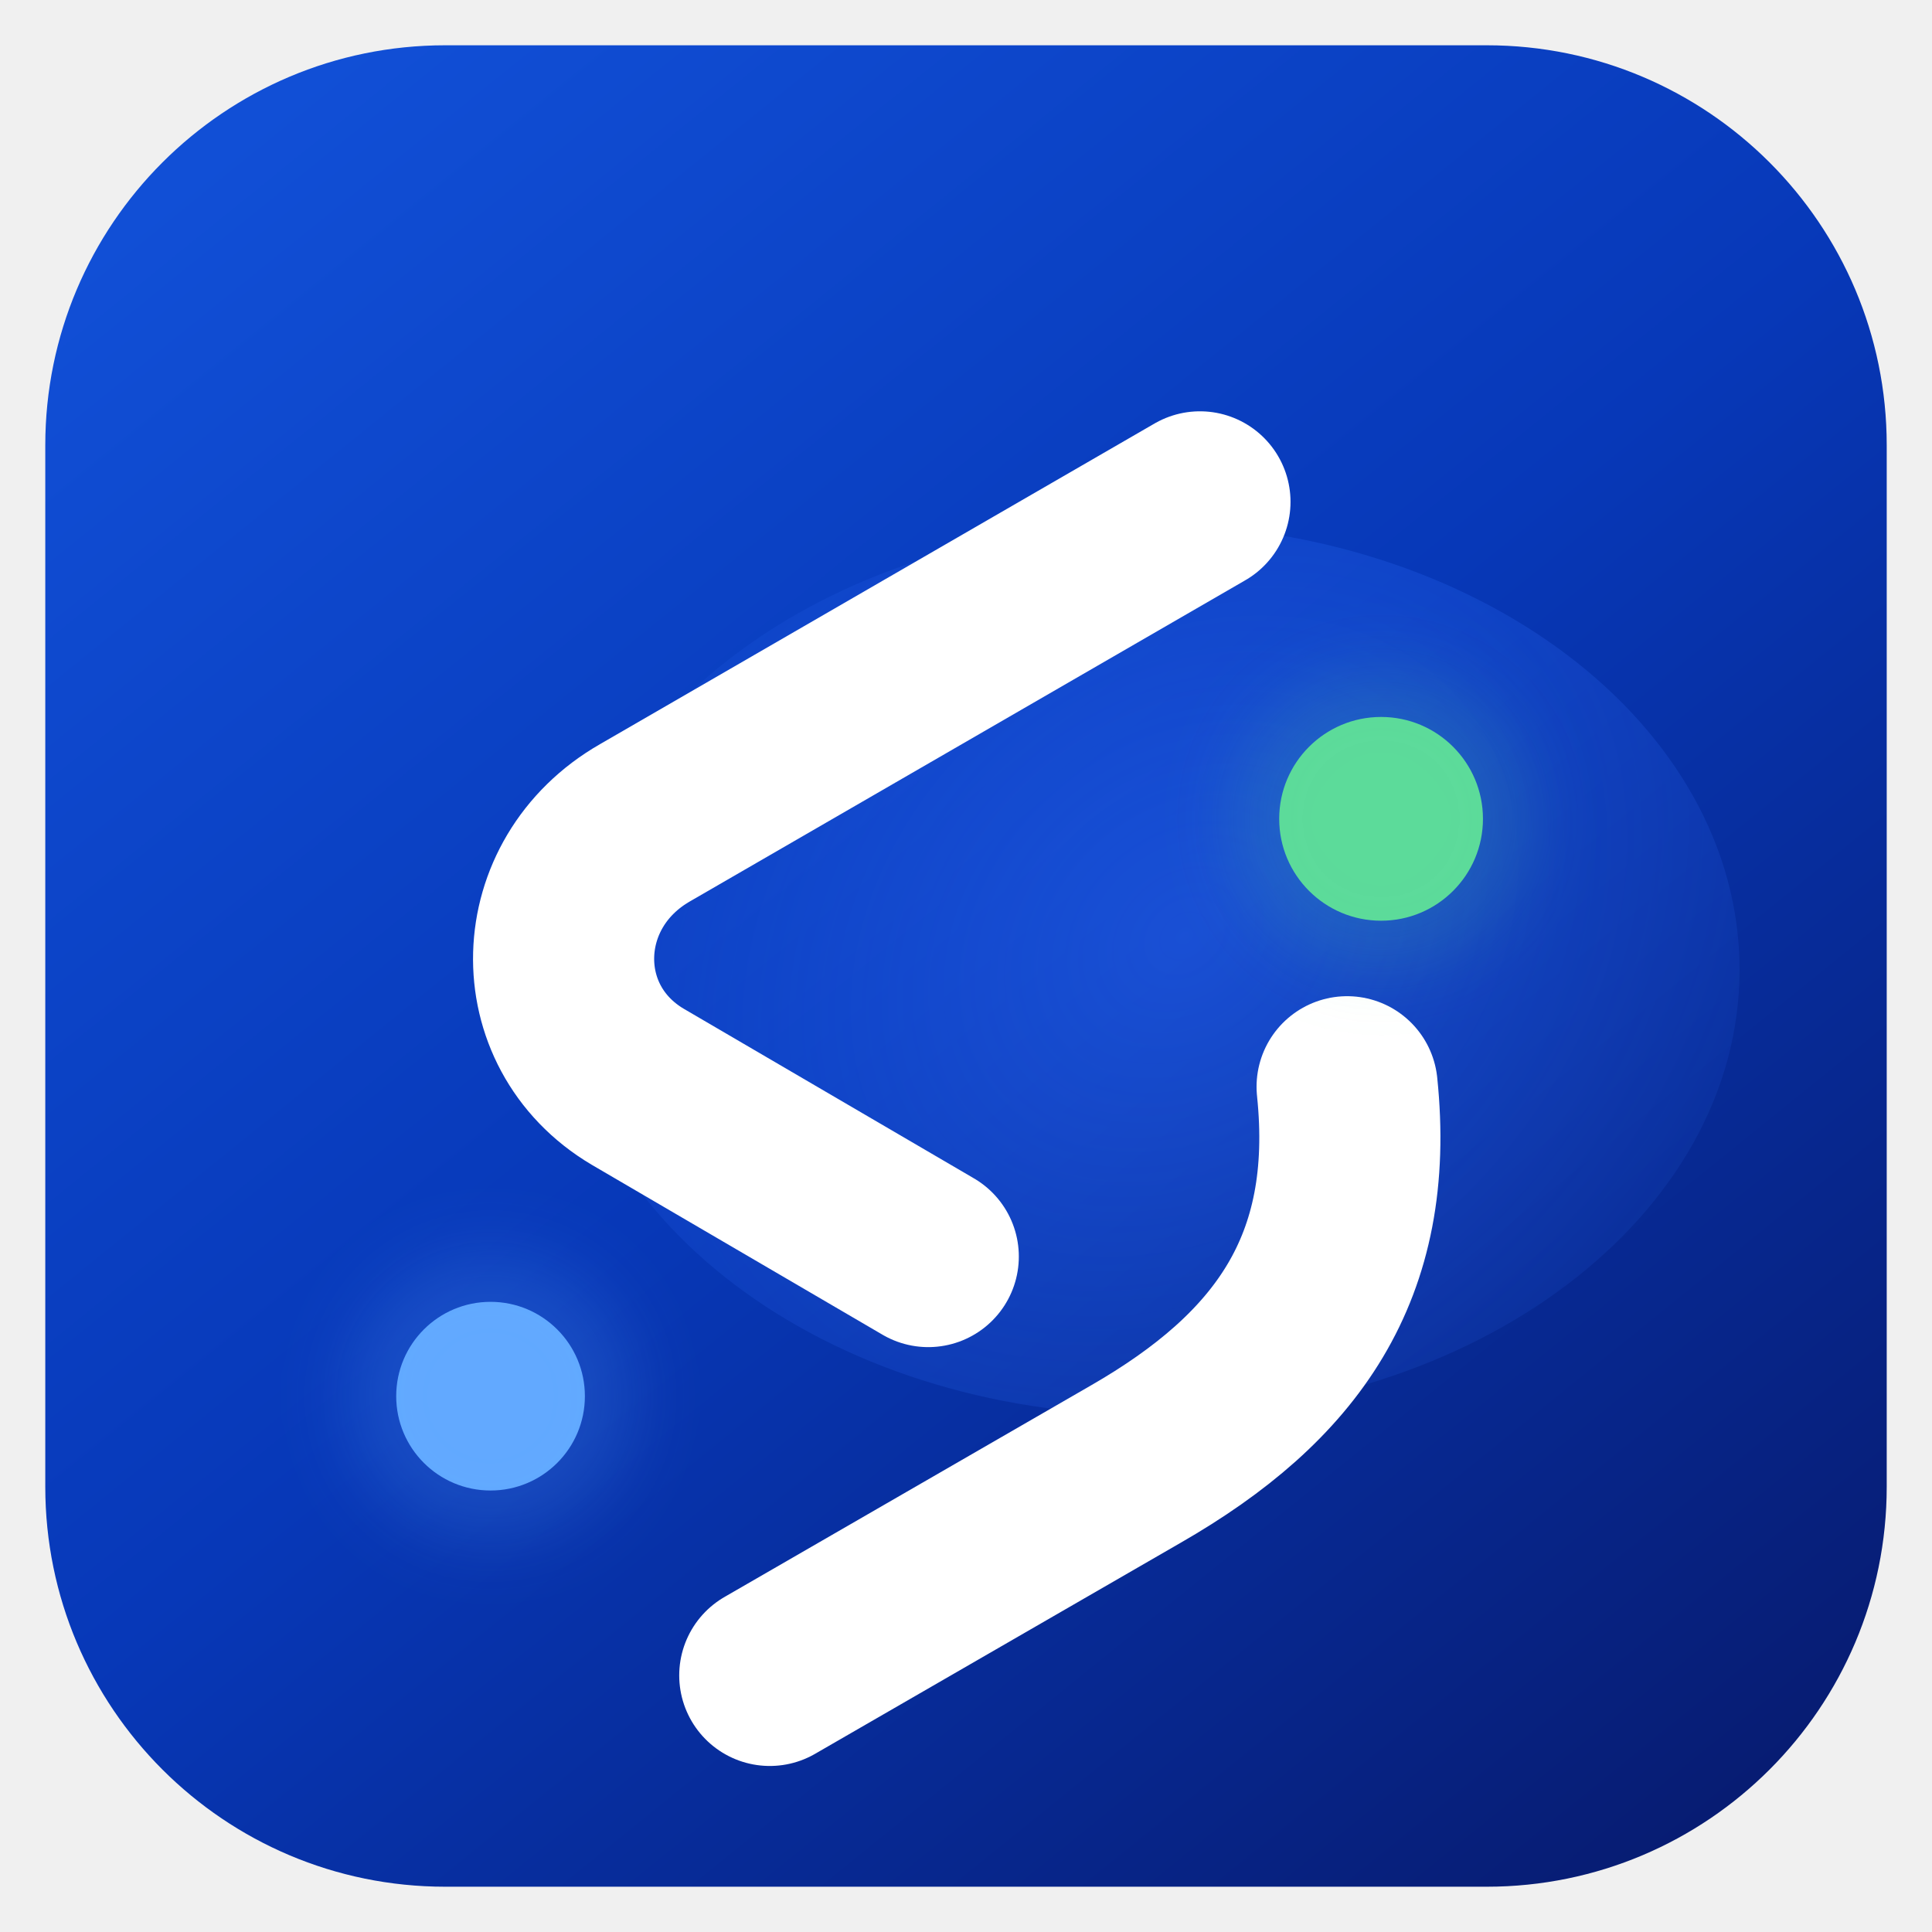
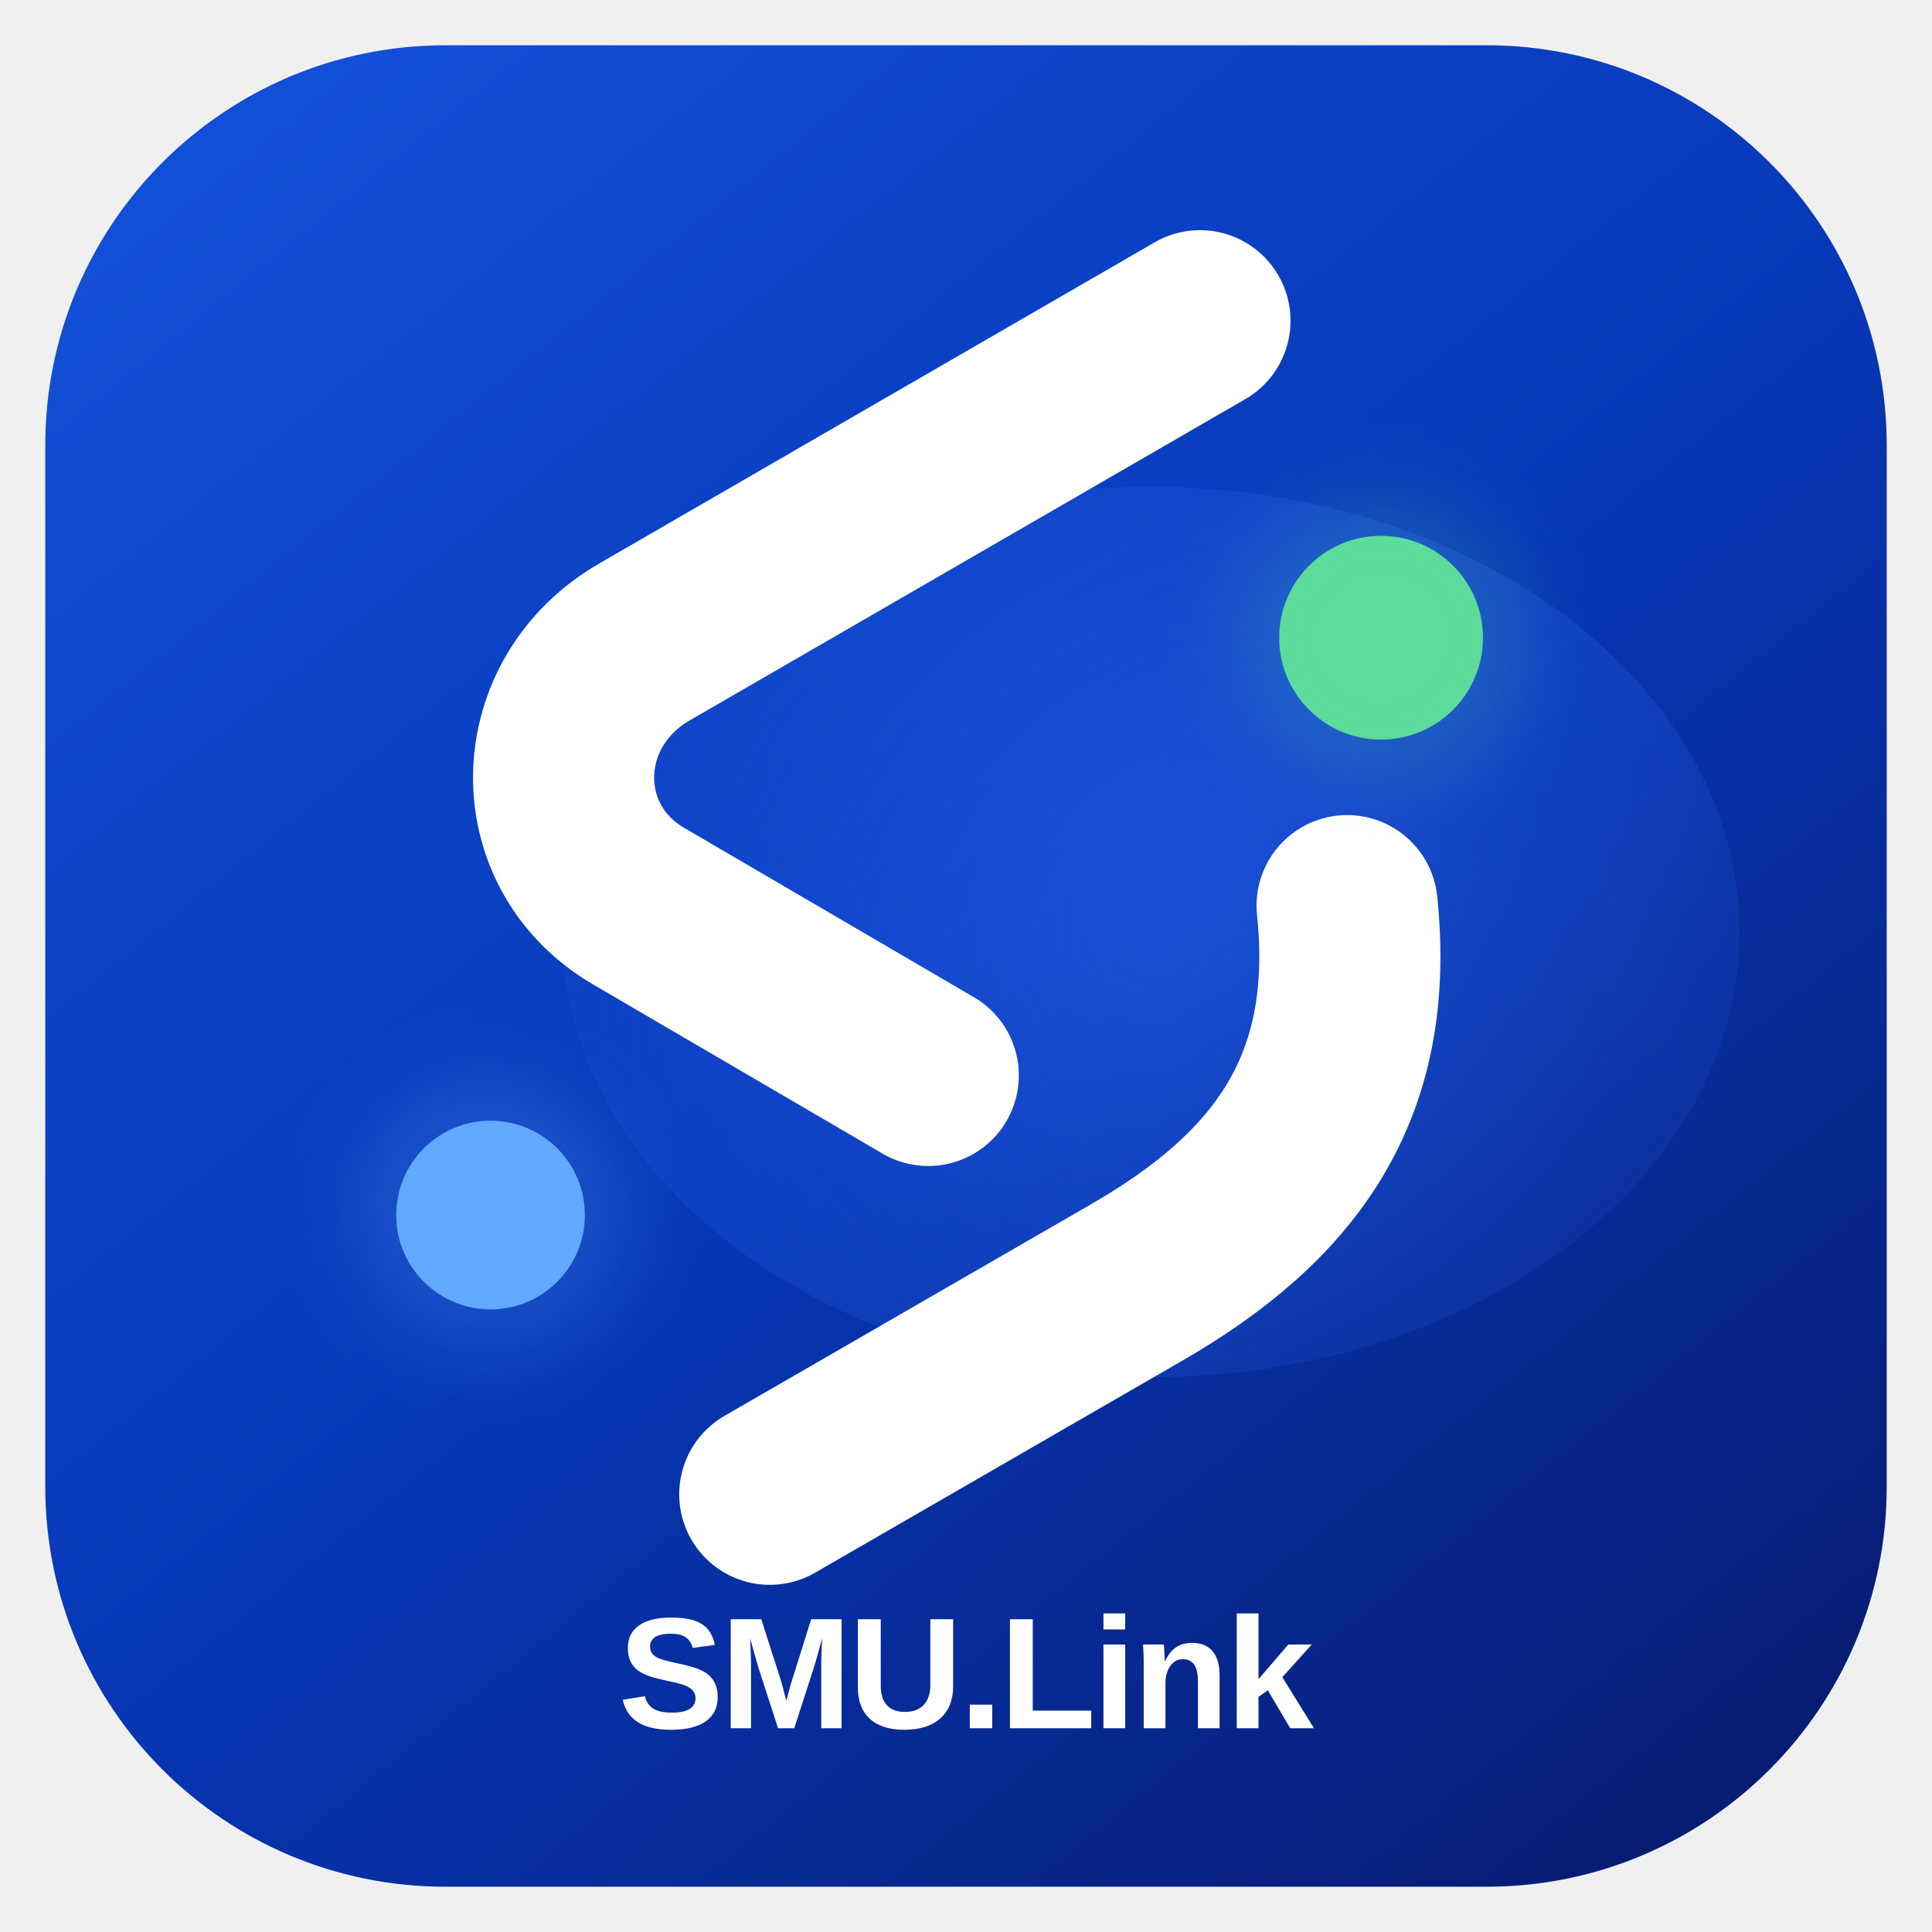
<svg xmlns="http://www.w3.org/2000/svg" viewBox="0 0 512 512" role="img" aria-labelledby="title desc">
  <defs>
    <linearGradient id="bg" x1="70" y1="30" x2="450" y2="500" gradientUnits="userSpaceOnUse">
      <stop offset="0" stop-color="#114fd6" />
      <stop offset="0.48" stop-color="#0738b8" />
      <stop offset="1" stop-color="#071b70" />
    </linearGradient>
-     <radialGradient id="glow" cx="0" cy="0" r="1" gradientTransform="translate(314 248) rotate(140) scale(230 180)" gradientUnits="userSpaceOnUse">
+     <radialGradient id="glow" cx="0" cy="0" r="1" gradientTransform="translate(314 238) rotate(140) scale(230 180)" gradientUnits="userSpaceOnUse">
      <stop stop-color="#2f6fff" stop-opacity=".46" />
      <stop offset="1" stop-color="#2f6fff" stop-opacity="0" />
    </radialGradient>
    <filter id="soft" x="-30%" y="-30%" width="160%" height="160%">
      <feGaussianBlur stdDeviation="9" />
    </filter>
  </defs>
  <rect x="12" y="12" width="488" height="488" rx="106" fill="url(#bg)" />
-   <ellipse cx="305" cy="257" rx="156" ry="118" fill="url(#glow)" />
-   <g transform="translate(0 28)">
+   <ellipse cx="305" cy="247" rx="156" ry="118" fill="url(#glow)" />
+   <g transform="translate(0 -20)">
    <path d="M318 105 171 190c-28 16-29 54-2 70l77 45" fill="none" stroke="#fff" stroke-width="48" stroke-linecap="round" stroke-linejoin="round" />
    <path d="M357 260c5 48-16 77-56 100l-97 56" fill="none" stroke="#fff" stroke-width="48" stroke-linecap="round" stroke-linejoin="round" />
    <circle cx="130" cy="342" r="25" fill="#62a9ff" />
    <circle cx="366" cy="189" r="27" fill="#5cdb9a" />
    <circle cx="130" cy="342" r="38" fill="#62a9ff" opacity=".18" filter="url(#soft)" />
    <circle cx="366" cy="189" r="40" fill="#5cdb9a" opacity=".15" filter="url(#soft)" />
  </g>
+   <text x="256" y="458" text-anchor="middle" font-family="Arial, Helvetica, sans-serif" font-size="42" font-weight="700" fill="#fff" letter-spacing="-1">SMU.Link</text>
</svg>
